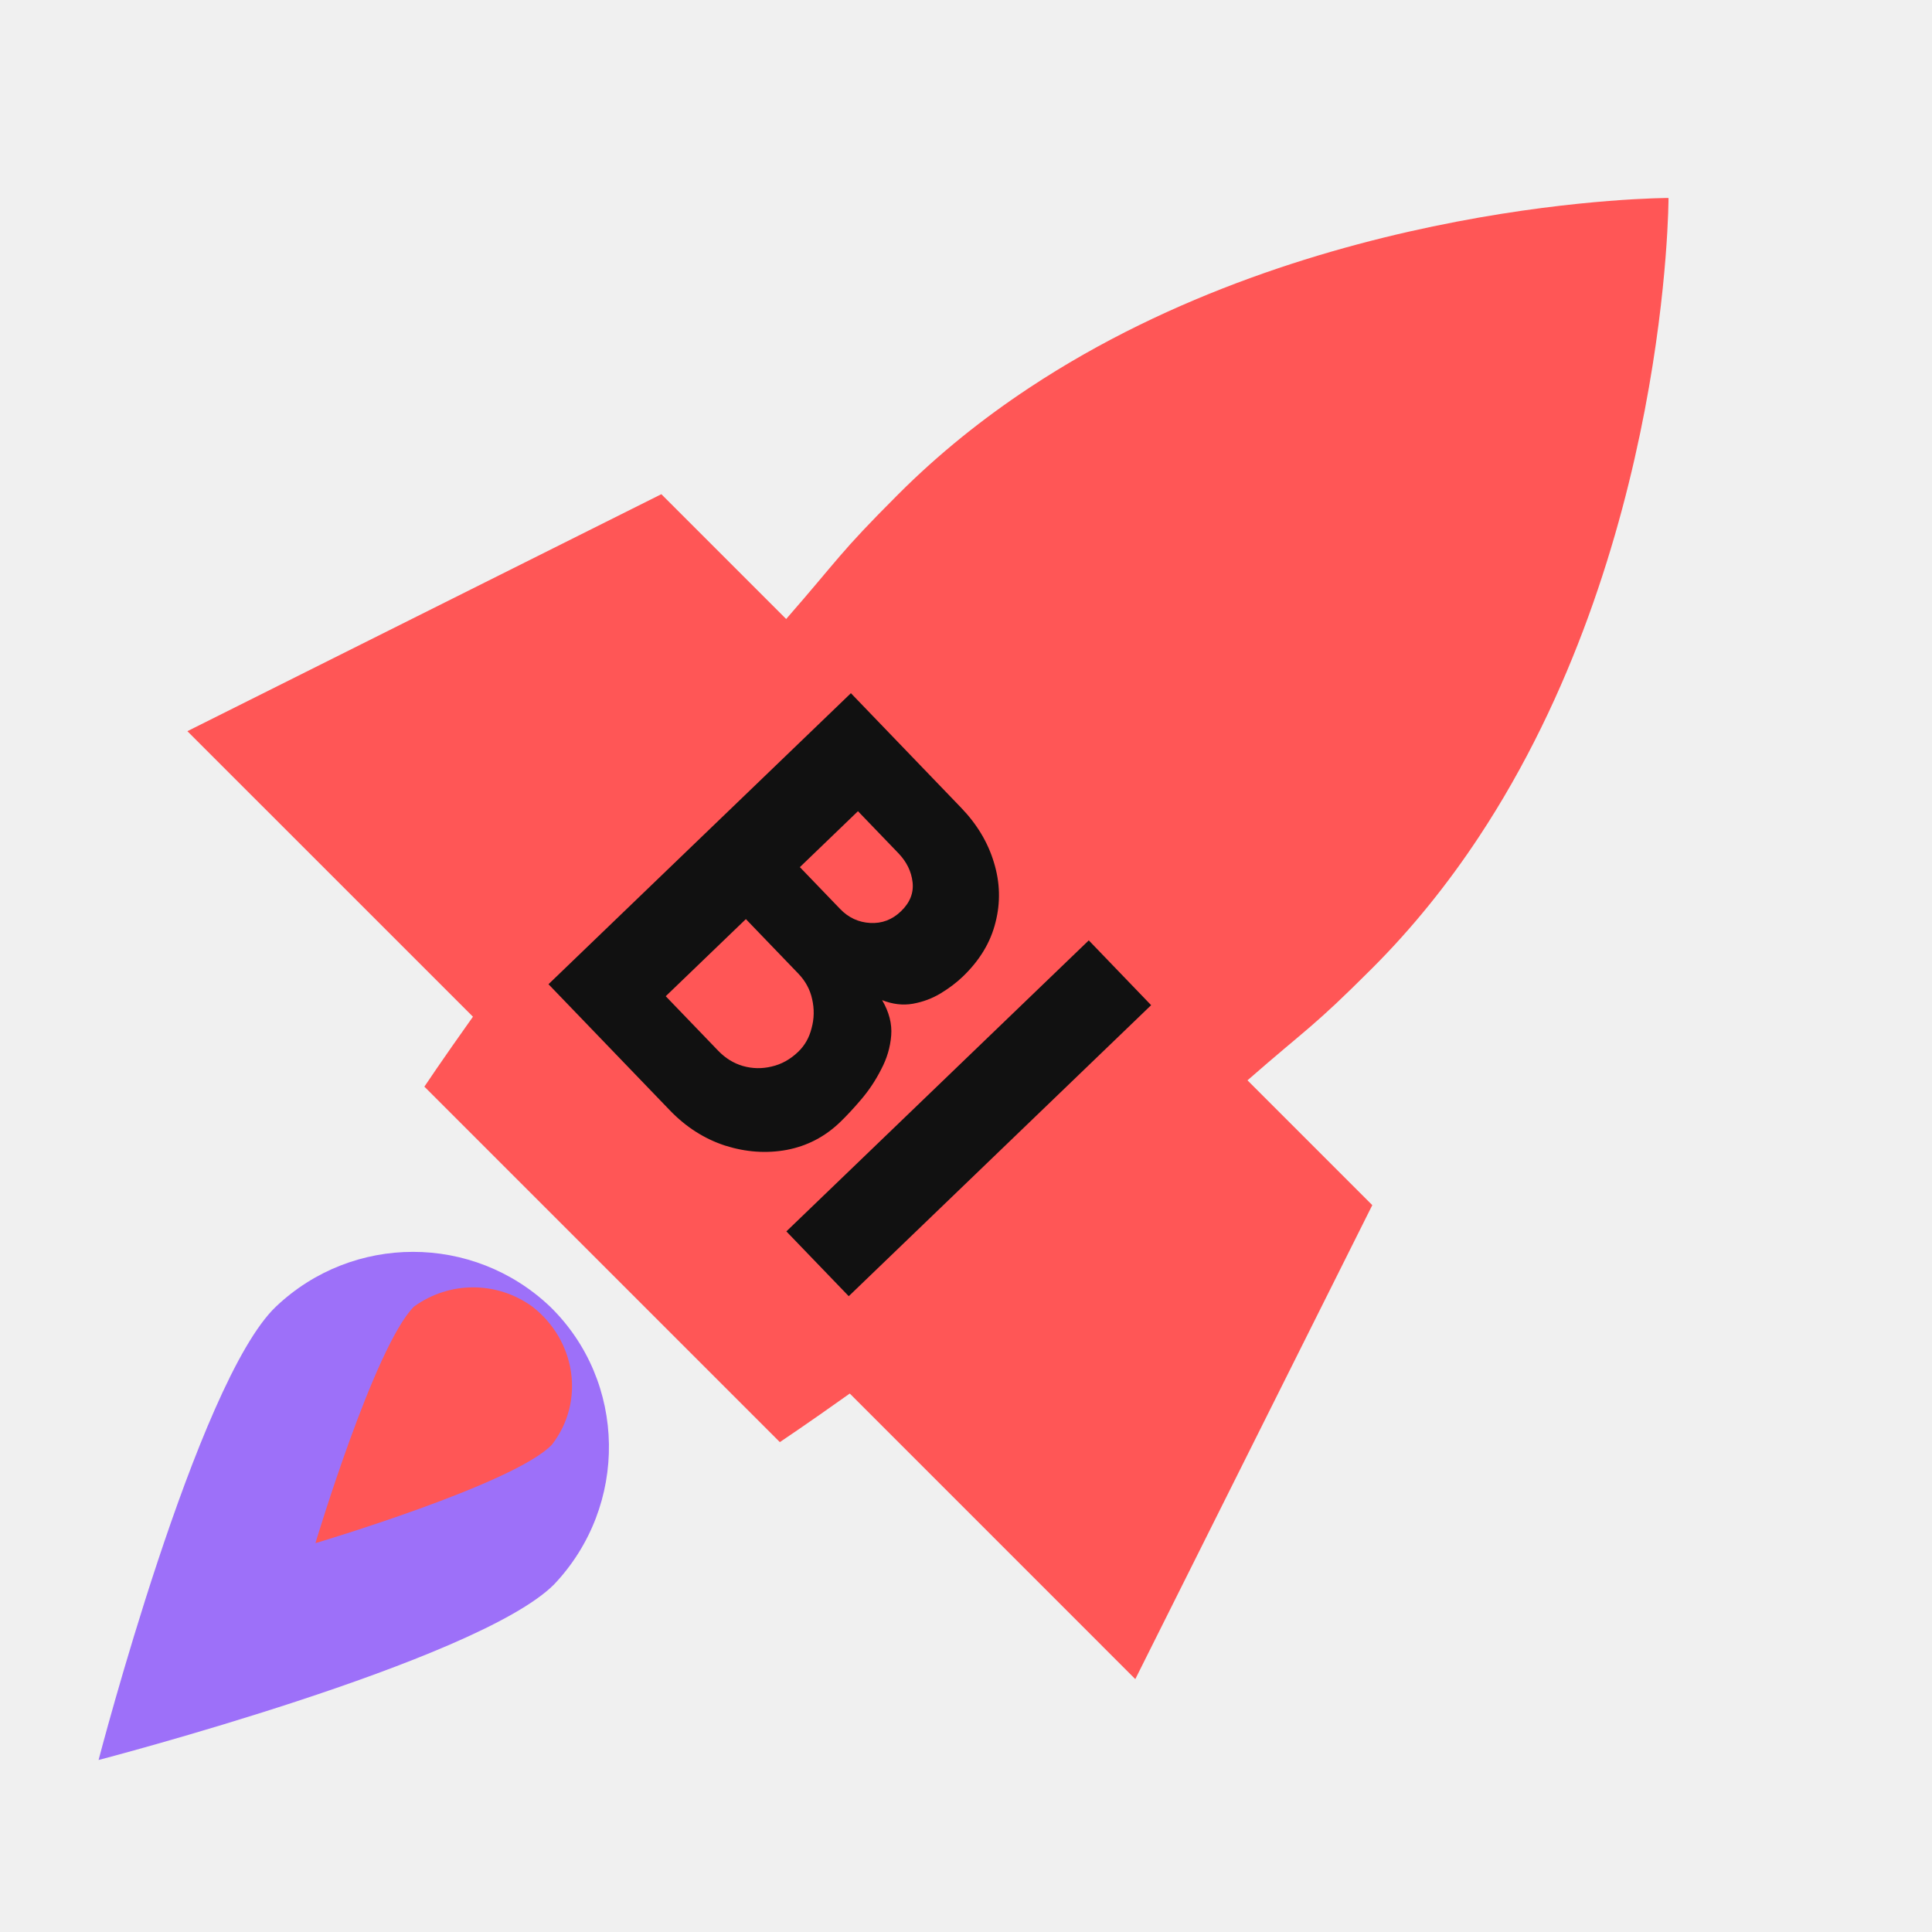
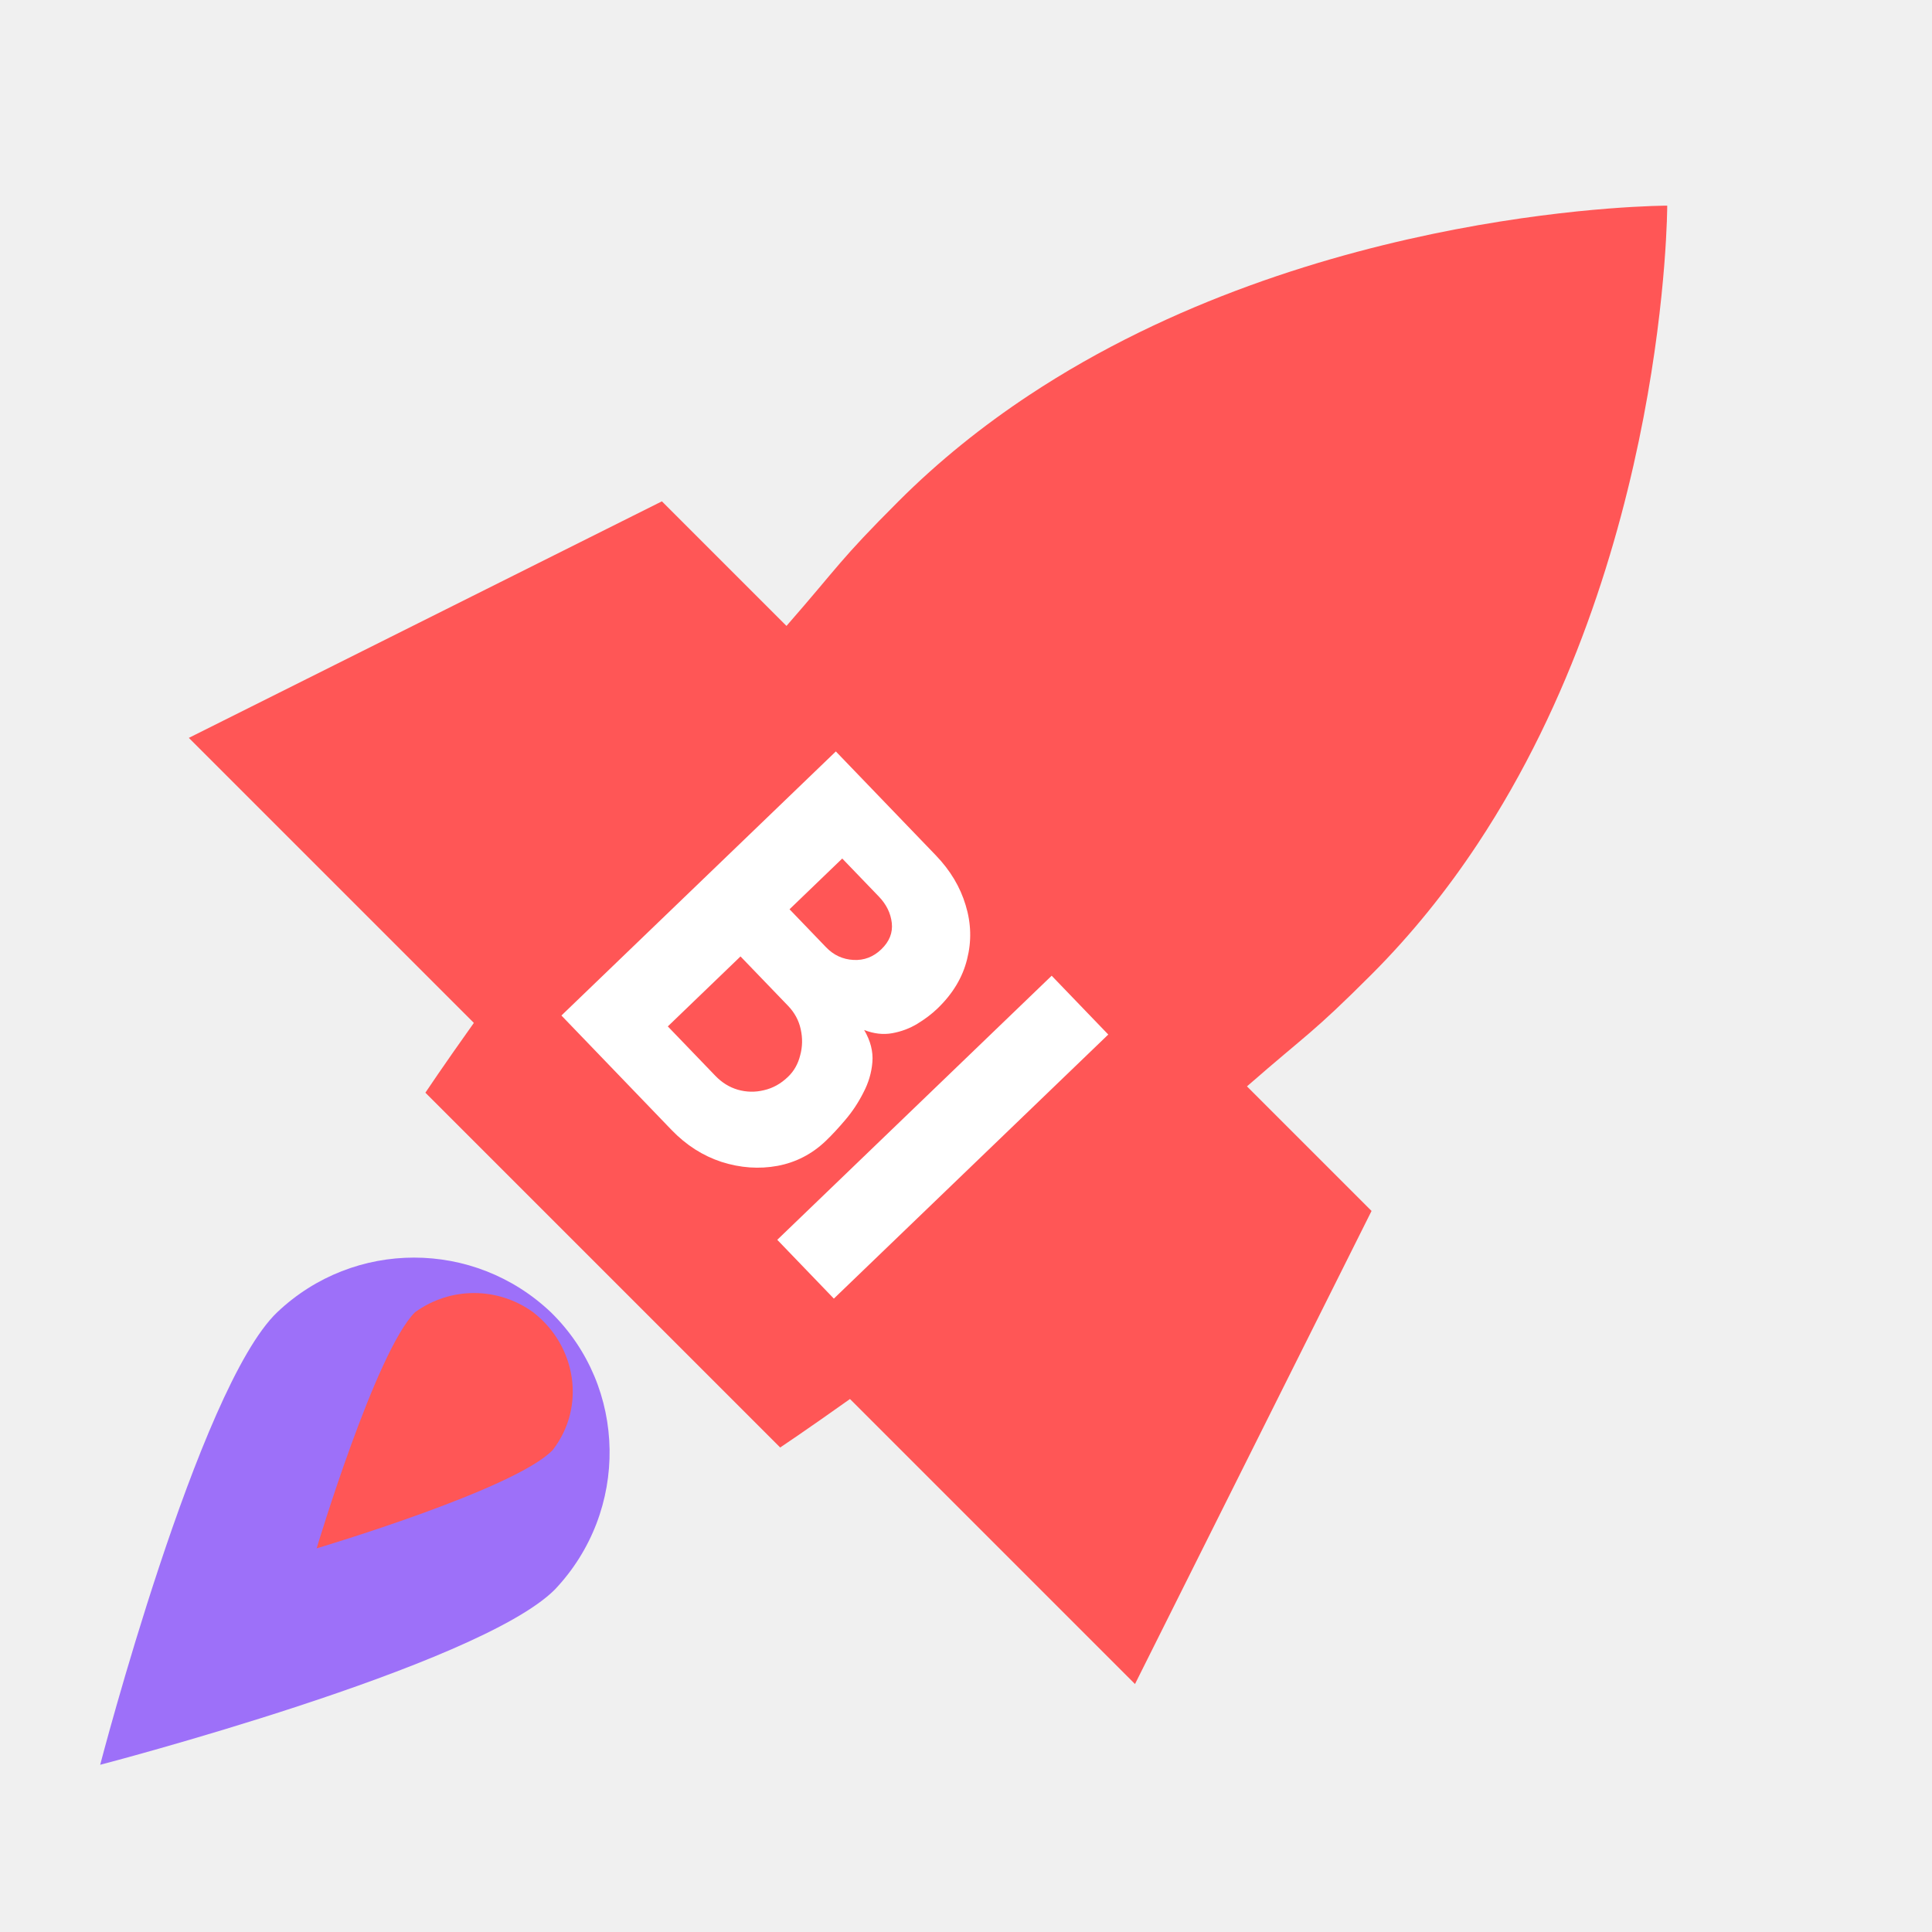
- <svg xmlns="http://www.w3.org/2000/svg" width="24" height="24" viewBox="0 0 98 95" fill="none">
-   <path d="M39.557 71.651L21.526 53.62C21.526 53.62 22.407 52.298 23.99 50.073L9.505 35.589L33.547 23.568L39.878 29.899C42.602 26.78 42.521 26.615 45.568 23.568C47.636 21.499 49.875 19.716 52.199 18.178C66.757 8.542 84.635 8.542 84.635 8.542C84.635 8.542 84.635 26.42 74.999 40.978C73.461 43.302 71.677 45.541 69.609 47.609C66.562 50.656 66.397 50.574 63.278 53.299L69.609 59.63L57.588 83.672L43.104 69.187C40.879 70.77 39.557 71.651 39.557 71.651Z" fill="#FF5656" />
-   <path d="M28.1 78.875C31.9 74.875 31.8 68.575 27.9 64.775C24 61.075 17.9 61.075 14 64.775C10 68.575 5 87.775 5 87.775C5 87.775 24.2 82.775 28.1 78.875Z" fill="#9D70F9" />
-   <path d="M28 71.776C29.7 69.576 29.2 66.476 27 64.776C25.2 63.476 22.8 63.476 21 64.776C19 66.776 16 76.776 16 76.776C16 76.776 26.1 73.776 28 71.776Z" fill="#FF5656" />
-   <path d="M27.822 48.424L43.162 33.662L48.75 39.469C49.559 40.309 50.115 41.237 50.418 42.254C50.728 43.264 50.755 44.272 50.499 45.278C50.251 46.291 49.699 47.209 48.844 48.031C48.523 48.341 48.145 48.627 47.709 48.891C47.281 49.148 46.816 49.322 46.312 49.413C45.808 49.504 45.286 49.444 44.745 49.232C45.099 49.834 45.253 50.432 45.206 51.026C45.158 51.621 44.99 52.191 44.7 52.737C44.424 53.284 44.092 53.787 43.703 54.246C43.321 54.697 42.959 55.088 42.615 55.419C41.841 56.164 40.936 56.634 39.9 56.829C38.871 57.017 37.829 56.943 36.775 56.608C35.727 56.265 34.796 55.67 33.98 54.823L27.822 48.424ZM33.769 49.033L36.426 51.794C36.791 52.174 37.209 52.433 37.68 52.571C38.165 52.709 38.652 52.718 39.142 52.599C39.639 52.486 40.088 52.237 40.49 51.85C40.826 51.527 41.052 51.126 41.169 50.648C41.3 50.17 41.309 49.683 41.197 49.186C41.092 48.696 40.856 48.262 40.491 47.882L37.834 45.121L33.769 49.033ZM40.573 42.485L42.618 44.61C43.04 45.048 43.548 45.284 44.143 45.317C44.737 45.35 45.257 45.152 45.703 44.723C46.156 44.287 46.352 43.796 46.29 43.25C46.229 42.704 45.988 42.212 45.566 41.774L43.52 39.648L40.573 42.485ZM39.888 60.962L55.228 46.2L58.391 49.487L43.052 64.249L39.888 60.962Z" fill="#111111" />
+ <svg xmlns="http://www.w3.org/2000/svg" width="24" height="24" viewBox="0 0 108 106" fill="none">
+   <path d="M43.613 79.916L23.779 60.082C23.779 60.082 24.747 58.629 26.489 56.181L10.556 40.248L37.001 27.025L43.965 33.989C46.963 30.558 46.873 30.376 50.224 27.025C52.499 24.75 54.962 22.788 57.518 21.096C73.532 10.496 93.199 10.496 93.199 10.496C93.199 10.496 93.199 30.163 82.599 46.176C80.907 48.733 78.945 51.195 76.67 53.471C73.318 56.822 73.137 56.732 69.706 59.729L76.67 66.693L63.447 93.139L47.514 77.206C45.066 78.947 43.613 79.916 43.613 79.916Z" fill="#FF5656" />
+   <path d="M31.01 87.863C35.19 83.463 35.08 76.533 30.79 72.353C26.5 68.283 19.79 68.283 15.5 72.353C11.1 76.533 5.6 97.653 5.6 97.653C5.6 97.653 26.72 92.153 31.01 87.863Z" fill="#9D70F9" />
+   <path d="M30.9 80.054C32.77 77.634 32.22 74.224 29.8 72.354C27.82 70.924 25.18 70.924 23.2 72.354C21 74.554 17.7 85.554 17.7 85.554C17.7 85.554 28.81 82.254 30.9 80.054Z" fill="#FF5656" />
+   <path d="M31.384 55.768L46.724 41.006L52.312 46.813C53.121 47.653 53.676 48.581 53.98 49.598C54.29 50.608 54.317 51.616 54.061 52.622C53.812 53.635 53.261 54.553 52.406 55.376C52.085 55.685 51.706 55.971 51.271 56.236C50.843 56.493 50.377 56.667 49.874 56.757C49.37 56.848 48.848 56.788 48.307 56.577C48.661 57.179 48.815 57.777 48.767 58.371C48.72 58.965 48.551 59.535 48.261 60.082C47.986 60.629 47.653 61.131 47.264 61.59C46.883 62.041 46.521 62.432 46.177 62.763C45.403 63.508 44.498 63.978 43.462 64.173C42.433 64.361 41.391 64.288 40.336 63.952C39.289 63.609 38.358 63.014 37.542 62.167L31.384 55.768ZM37.331 56.377L39.988 59.138C40.353 59.518 40.771 59.777 41.242 59.915C41.727 60.053 42.214 60.063 42.704 59.943C43.201 59.831 43.65 59.581 44.052 59.194C44.388 58.871 44.614 58.47 44.731 57.992C44.862 57.514 44.871 57.027 44.759 56.53C44.654 56.041 44.418 55.606 44.053 55.226L41.395 52.465L37.331 56.377ZM44.135 49.829L46.18 51.955C46.602 52.393 47.11 52.628 47.705 52.661C48.299 52.694 48.819 52.496 49.265 52.067C49.718 51.632 49.913 51.141 49.852 50.594C49.791 50.048 49.549 49.556 49.128 49.118L47.082 46.992L44.135 49.829ZM43.45 68.306L58.789 53.544L61.953 56.831L46.613 71.593L43.45 68.306Z" fill="white" />
</svg>
